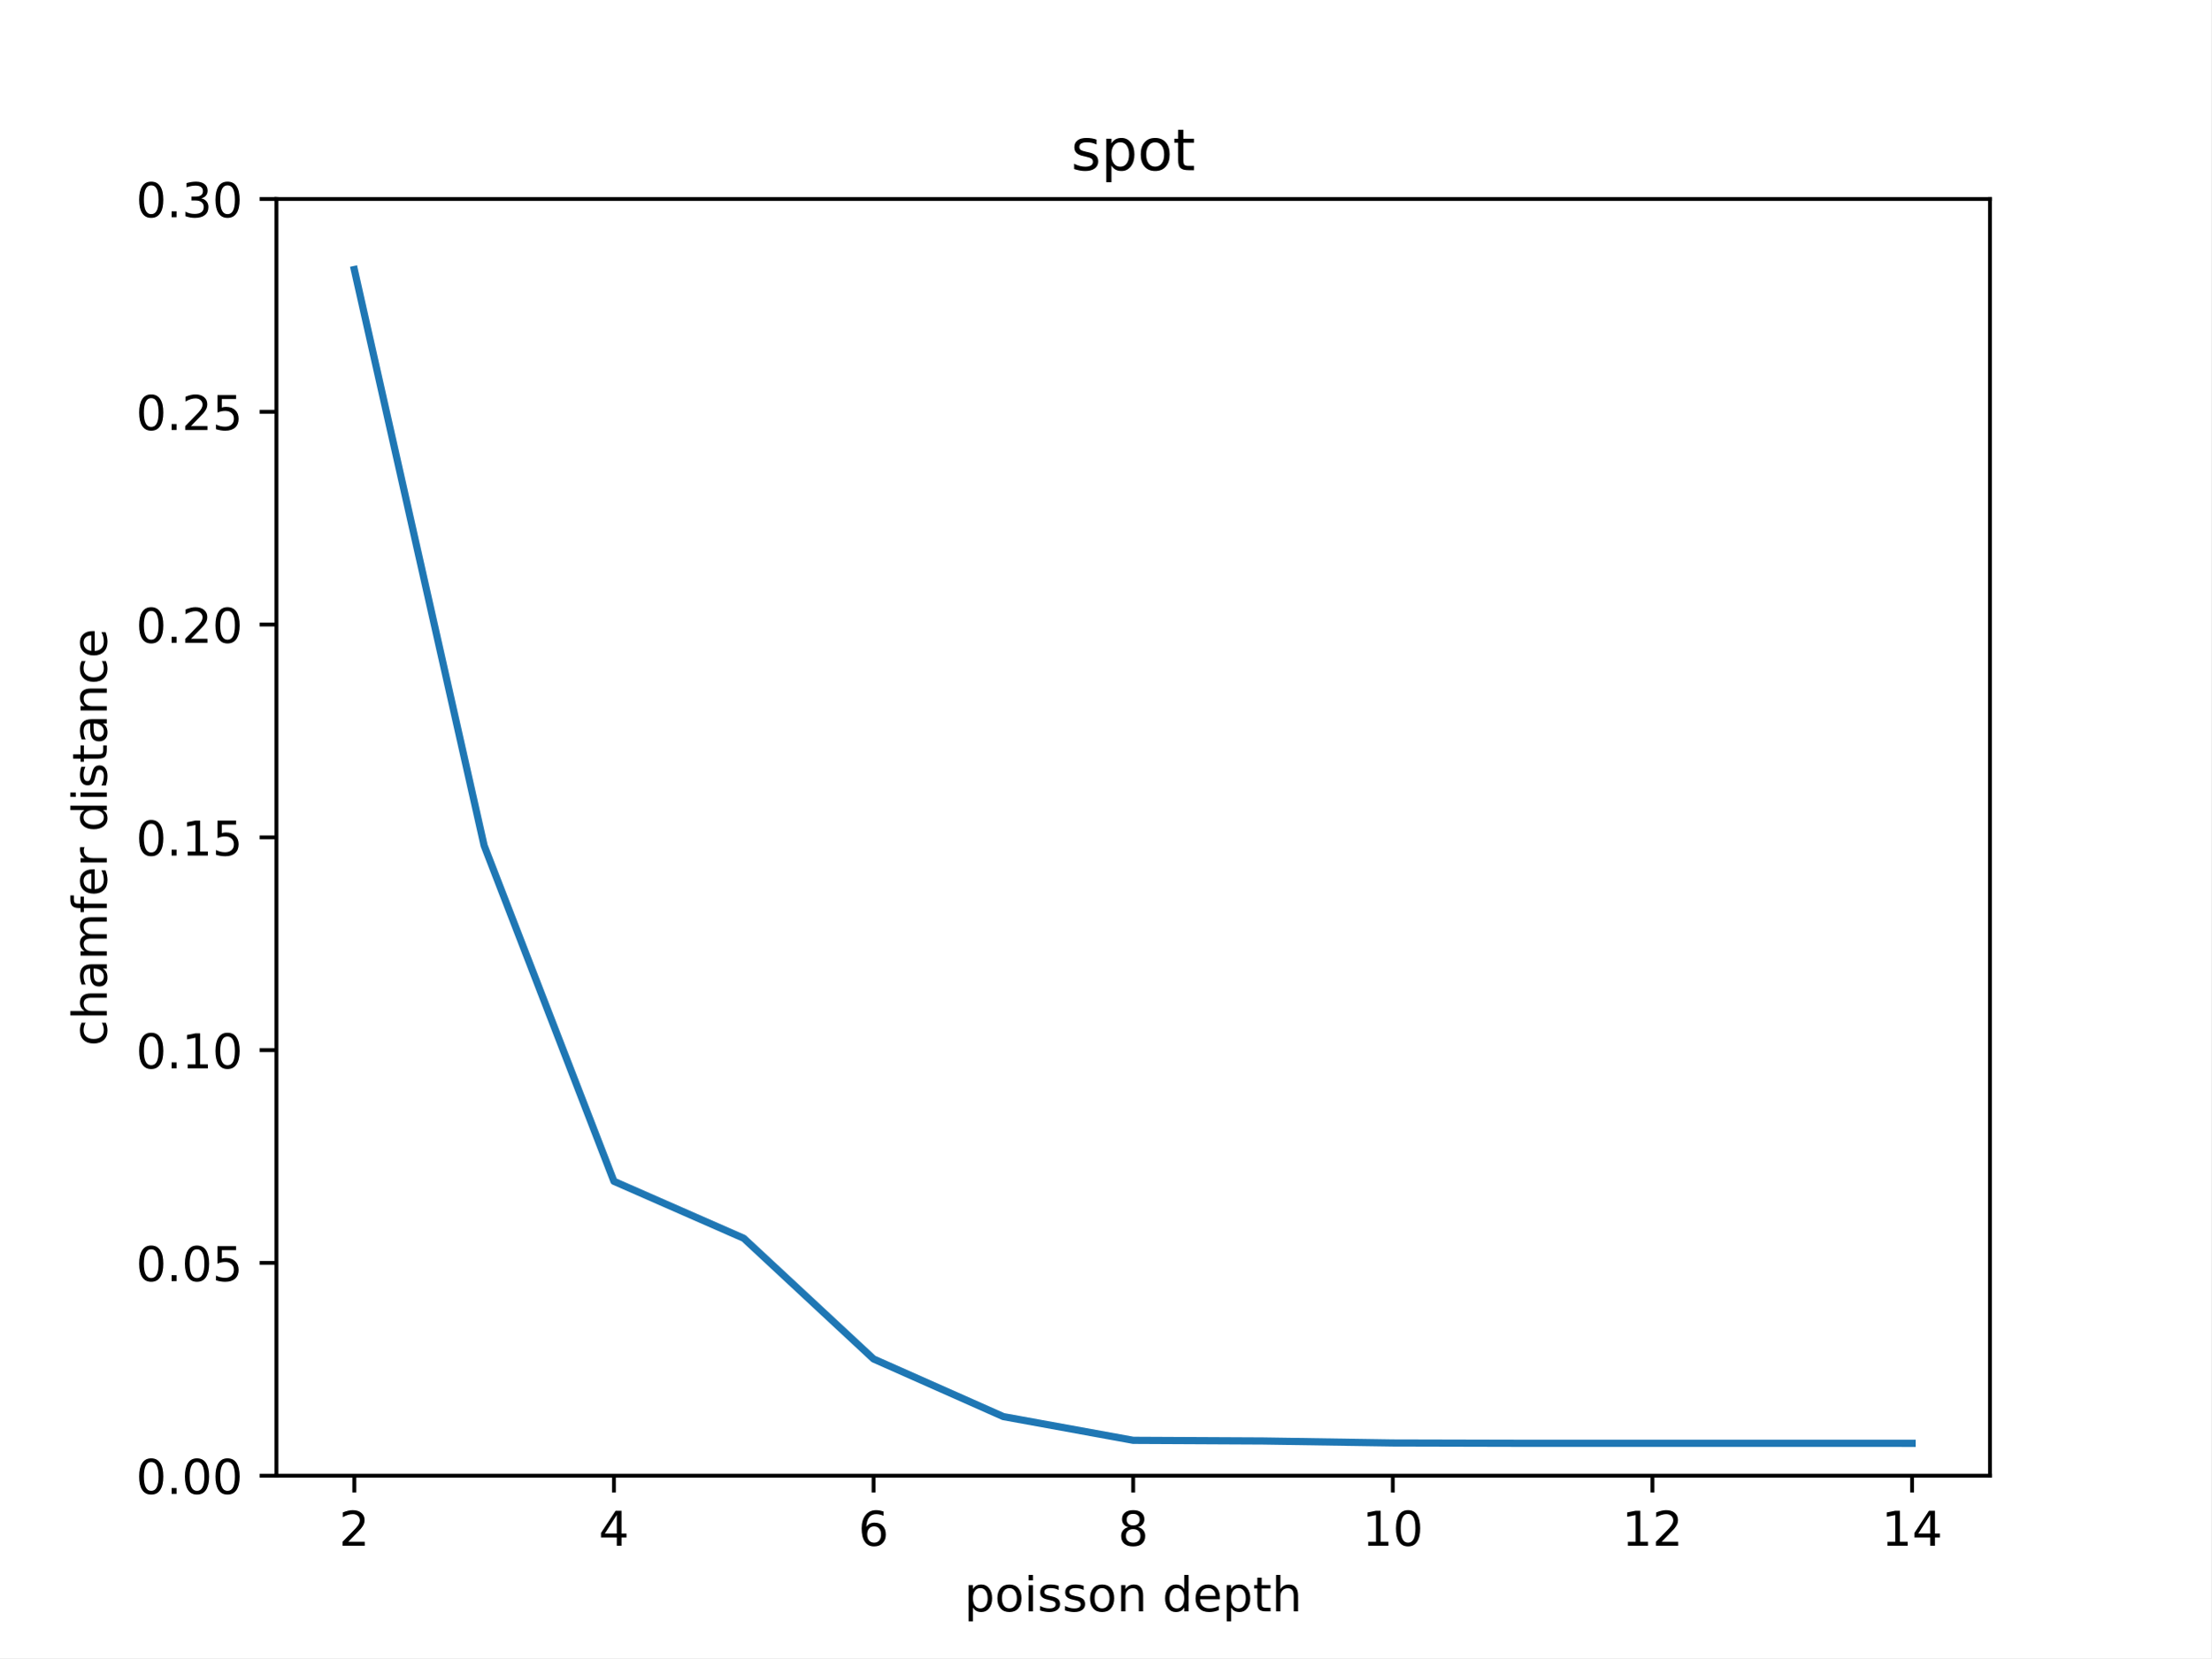
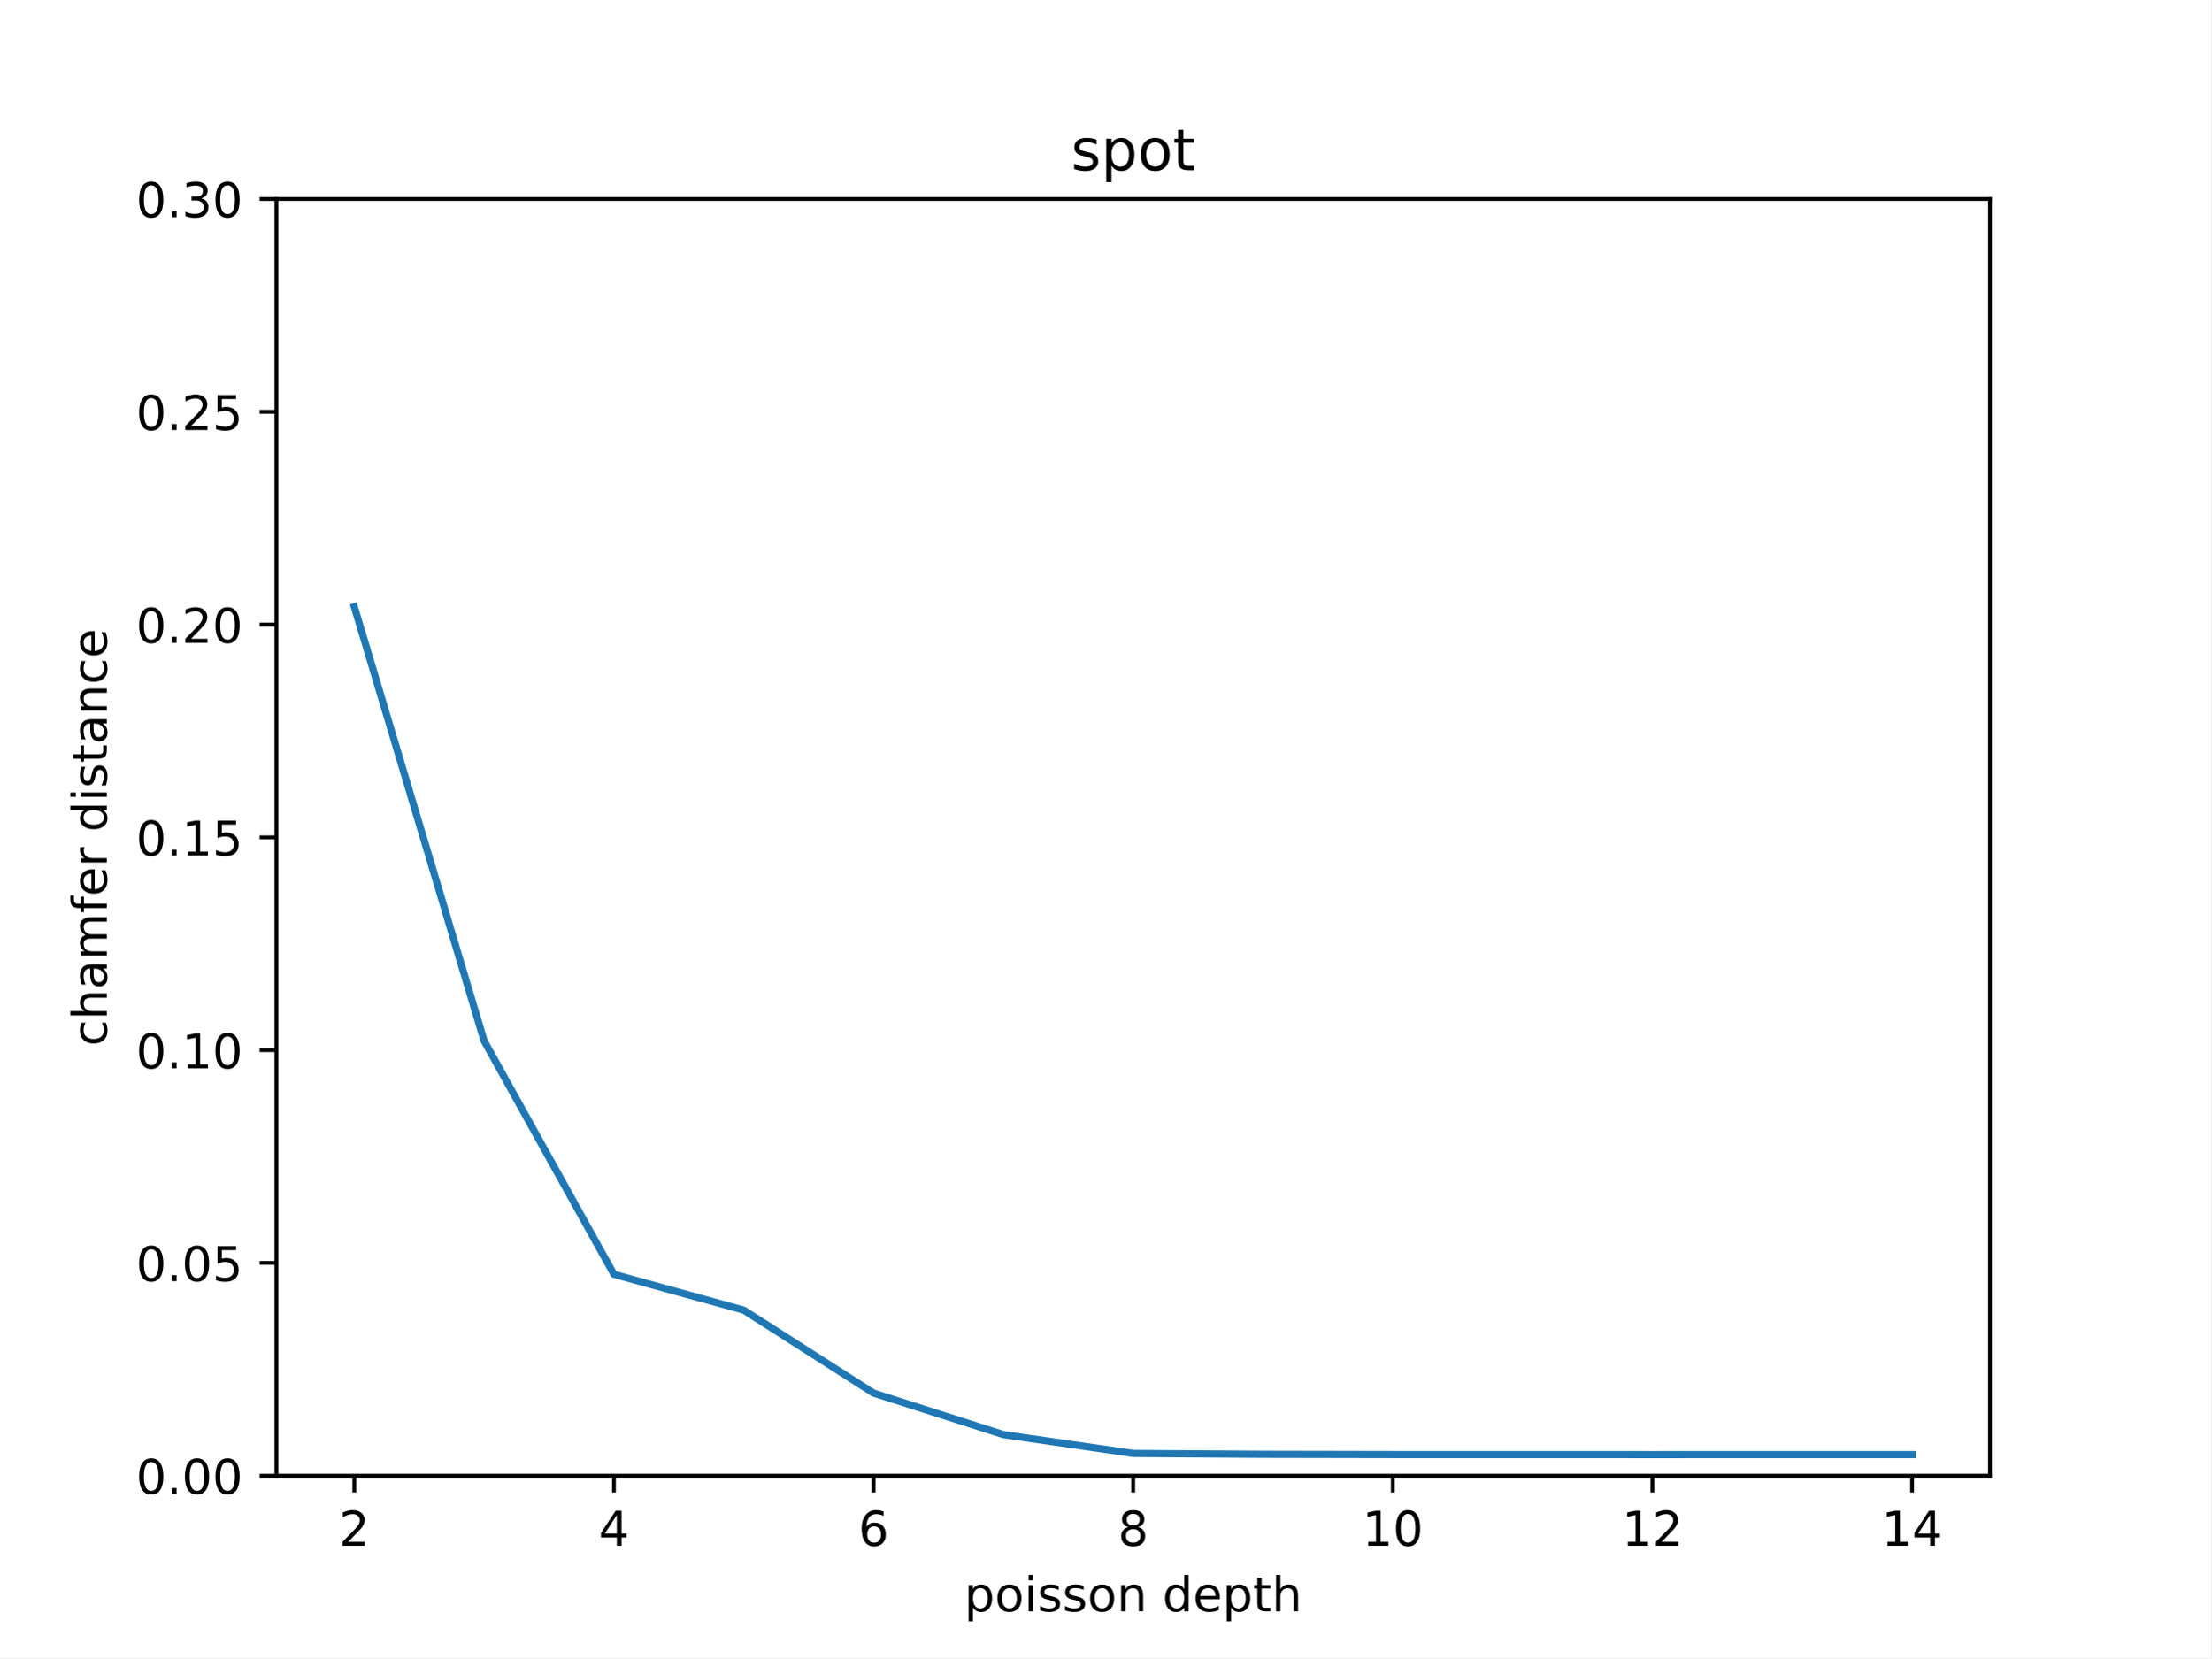
<svg xmlns="http://www.w3.org/2000/svg" xmlns:xlink="http://www.w3.org/1999/xlink" width="460.8pt" height="345.6pt" viewBox="0 0 460.8 345.6" version="1.1">
  <defs>
    <style type="text/css">*{stroke-linejoin: round; stroke-linecap: butt}</style>
  </defs>
  <g id="figure_1">
    <g id="patch_1">
      <path d="M 0 345.6  L 460.8 345.6  L 460.8 0  L 0 0  z " style="fill: #ffffff" />
    </g>
    <g id="axes_1">
      <g id="patch_2">
        <path d="M 57.6 307.584  L 414.72 307.584  L 414.72 41.472  L 57.6 41.472  z " style="fill: #ffffff" />
      </g>
      <g id="matplotlib.axis_1">
        <g id="xtick_1">
          <g id="line2d_1">
            <defs>
-               <path id="md2e85022a7" d="M 0 0  L 0 3.5  " style="stroke: #000000; stroke-width: 0.8" />
+               <path id="mcb67cc12d4" d="M 0 0  L 0 3.5  " style="stroke: #000000; stroke-width: 0.8" />
            </defs>
            <g>
-               <use xlink:href="#md2e85022a7" x="73.833" y="307.584" style="stroke: #000000; stroke-width: 0.8" />
+               <use xlink:href="#mcb67cc12d4" x="73.833" y="307.584" style="stroke: #000000; stroke-width: 0.8" />
            </g>
          </g>
          <g id="text_1">
            <g transform="translate(70.65148 322.1824) scale(0.1 -0.1)">
              <defs>
                <path id="DejaVuSans-32" d="M 1228 531  L 3431 531  L 3431 0  L 469 0  L 469 531  Q 828 903 1448 1529  Q 2069 2156 2228 2338  Q 2531 2678 2651 2914  Q 2772 3150 2772 3378  Q 2772 3750 2511 3984  Q 2250 4219 1831 4219  Q 1534 4219 1204 4116  Q 875 4013 500 3803  L 500 4441  Q 881 4594 1212 4672  Q 1544 4750 1819 4750  Q 2544 4750 2975 4387  Q 3406 4025 3406 3419  Q 3406 3131 3298 2873  Q 3191 2616 2906 2266  Q 2828 2175 2409 1742  Q 1991 1309 1228 531  z " transform="scale(0.015625)" />
              </defs>
              <use xlink:href="#DejaVuSans-32" />
            </g>
          </g>
        </g>
        <g id="xtick_2">
          <g id="line2d_2">
            <g>
-               <use xlink:href="#md2e85022a7" x="127.942" y="307.584" style="stroke: #000000; stroke-width: 0.8" />
+               <use xlink:href="#mcb67cc12d4" x="127.942" y="307.584" style="stroke: #000000; stroke-width: 0.8" />
            </g>
          </g>
          <g id="text_2">
            <g transform="translate(124.7606 322.1824) scale(0.1 -0.1)">
              <defs>
                <path id="DejaVuSans-34" d="M 2419 4116  L 825 1625  L 2419 1625  L 2419 4116  z M 2253 4666  L 3047 4666  L 3047 1625  L 3713 1625  L 3713 1100  L 3047 1100  L 3047 0  L 2419 0  L 2419 1100  L 313 1100  L 313 1709  L 2253 4666  z " transform="scale(0.015625)" />
              </defs>
              <use xlink:href="#DejaVuSans-34" />
            </g>
          </g>
        </g>
        <g id="xtick_3">
          <g id="line2d_3">
            <g>
-               <use xlink:href="#md2e85022a7" x="182.051" y="307.584" style="stroke: #000000; stroke-width: 0.8" />
+               <use xlink:href="#mcb67cc12d4" x="182.051" y="307.584" style="stroke: #000000; stroke-width: 0.8" />
            </g>
          </g>
          <g id="text_3">
            <g transform="translate(178.8697 322.1824) scale(0.1 -0.1)">
              <defs>
                <path id="DejaVuSans-36" d="M 2113 2584  Q 1688 2584 1439 2293  Q 1191 2003 1191 1497  Q 1191 994 1439 701  Q 1688 409 2113 409  Q 2538 409 2786 701  Q 3034 994 3034 1497  Q 3034 2003 2786 2293  Q 2538 2584 2113 2584  z M 3366 4563  L 3366 3988  Q 3128 4100 2886 4159  Q 2644 4219 2406 4219  Q 1781 4219 1451 3797  Q 1122 3375 1075 2522  Q 1259 2794 1537 2939  Q 1816 3084 2150 3084  Q 2853 3084 3261 2657  Q 3669 2231 3669 1497  Q 3669 778 3244 343  Q 2819 -91 2113 -91  Q 1303 -91 875 529  Q 447 1150 447 2328  Q 447 3434 972 4092  Q 1497 4750 2381 4750  Q 2619 4750 2861 4703  Q 3103 4656 3366 4563  z " transform="scale(0.015625)" />
              </defs>
              <use xlink:href="#DejaVuSans-36" />
            </g>
          </g>
        </g>
        <g id="xtick_4">
          <g id="line2d_4">
            <g>
-               <use xlink:href="#md2e85022a7" x="236.16" y="307.584" style="stroke: #000000; stroke-width: 0.8" />
+               <use xlink:href="#mcb67cc12d4" x="236.16" y="307.584" style="stroke: #000000; stroke-width: 0.8" />
            </g>
          </g>
          <g id="text_4">
            <g transform="translate(232.9787 322.1824) scale(0.1 -0.1)">
              <defs>
                <path id="DejaVuSans-38" d="M 2034 2216  Q 1584 2216 1326 1975  Q 1069 1734 1069 1313  Q 1069 891 1326 650  Q 1584 409 2034 409  Q 2484 409 2743 651  Q 3003 894 3003 1313  Q 3003 1734 2745 1975  Q 2488 2216 2034 2216  z M 1403 2484  Q 997 2584 770 2862  Q 544 3141 544 3541  Q 544 4100 942 4425  Q 1341 4750 2034 4750  Q 2731 4750 3128 4425  Q 3525 4100 3525 3541  Q 3525 3141 3298 2862  Q 3072 2584 2669 2484  Q 3125 2378 3379 2068  Q 3634 1759 3634 1313  Q 3634 634 3220 271  Q 2806 -91 2034 -91  Q 1263 -91 848 271  Q 434 634 434 1313  Q 434 1759 690 2068  Q 947 2378 1403 2484  z M 1172 3481  Q 1172 3119 1398 2916  Q 1625 2713 2034 2713  Q 2441 2713 2670 2916  Q 2900 3119 2900 3481  Q 2900 3844 2670 4047  Q 2441 4250 2034 4250  Q 1625 4250 1398 4047  Q 1172 3844 1172 3481  z " transform="scale(0.015625)" />
              </defs>
              <use xlink:href="#DejaVuSans-38" />
            </g>
          </g>
        </g>
        <g id="xtick_5">
          <g id="line2d_5">
            <g>
-               <use xlink:href="#md2e85022a7" x="290.269" y="307.584" style="stroke: #000000; stroke-width: 0.8" />
+               <use xlink:href="#mcb67cc12d4" x="290.269" y="307.584" style="stroke: #000000; stroke-width: 0.8" />
            </g>
          </g>
          <g id="text_5">
            <g transform="translate(283.9066 322.1824) scale(0.1 -0.1)">
              <defs>
                <path id="DejaVuSans-31" d="M 794 531  L 1825 531  L 1825 4091  L 703 3866  L 703 4441  L 1819 4666  L 2450 4666  L 2450 531  L 3481 531  L 3481 0  L 794 0  L 794 531  z " transform="scale(0.015625)" />
                <path id="DejaVuSans-30" d="M 2034 4250  Q 1547 4250 1301 3770  Q 1056 3291 1056 2328  Q 1056 1369 1301 889  Q 1547 409 2034 409  Q 2525 409 2770 889  Q 3016 1369 3016 2328  Q 3016 3291 2770 3770  Q 2525 4250 2034 4250  z M 2034 4750  Q 2819 4750 3233 4129  Q 3647 3509 3647 2328  Q 3647 1150 3233 529  Q 2819 -91 2034 -91  Q 1250 -91 836 529  Q 422 1150 422 2328  Q 422 3509 836 4129  Q 1250 4750 2034 4750  z " transform="scale(0.015625)" />
              </defs>
              <use xlink:href="#DejaVuSans-31" />
              <use xlink:href="#DejaVuSans-30" x="63.623" />
            </g>
          </g>
        </g>
        <g id="xtick_6">
          <g id="line2d_6">
            <g>
-               <use xlink:href="#md2e85022a7" x="344.378" y="307.584" style="stroke: #000000; stroke-width: 0.8" />
+               <use xlink:href="#mcb67cc12d4" x="344.378" y="307.584" style="stroke: #000000; stroke-width: 0.8" />
            </g>
          </g>
          <g id="text_6">
            <g transform="translate(338.0157 322.1824) scale(0.1 -0.1)">
              <use xlink:href="#DejaVuSans-31" />
              <use xlink:href="#DejaVuSans-32" x="63.623" />
            </g>
          </g>
        </g>
        <g id="xtick_7">
          <g id="line2d_7">
            <g>
-               <use xlink:href="#md2e85022a7" x="398.487" y="307.584" style="stroke: #000000; stroke-width: 0.8" />
+               <use xlink:href="#mcb67cc12d4" x="398.487" y="307.584" style="stroke: #000000; stroke-width: 0.8" />
            </g>
          </g>
          <g id="text_7">
            <g transform="translate(392.1248 322.1824) scale(0.1 -0.1)">
              <use xlink:href="#DejaVuSans-31" />
              <use xlink:href="#DejaVuSans-34" x="63.623" />
            </g>
          </g>
        </g>
        <g id="text_8">
          <g transform="translate(200.9569 335.8606) scale(0.1 -0.1)">
            <defs>
              <path id="DejaVuSans-70" d="M 1159 525  L 1159 -1331  L 581 -1331  L 581 3500  L 1159 3500  L 1159 2969  Q 1341 3281 1617 3432  Q 1894 3584 2278 3584  Q 2916 3584 3314 3078  Q 3713 2572 3713 1747  Q 3713 922 3314 415  Q 2916 -91 2278 -91  Q 1894 -91 1617 61  Q 1341 213 1159 525  z M 3116 1747  Q 3116 2381 2855 2742  Q 2594 3103 2138 3103  Q 1681 3103 1420 2742  Q 1159 2381 1159 1747  Q 1159 1113 1420 752  Q 1681 391 2138 391  Q 2594 391 2855 752  Q 3116 1113 3116 1747  z " transform="scale(0.015625)" />
              <path id="DejaVuSans-6f" d="M 1959 3097  Q 1497 3097 1228 2736  Q 959 2375 959 1747  Q 959 1119 1226 758  Q 1494 397 1959 397  Q 2419 397 2687 759  Q 2956 1122 2956 1747  Q 2956 2369 2687 2733  Q 2419 3097 1959 3097  z M 1959 3584  Q 2709 3584 3137 3096  Q 3566 2609 3566 1747  Q 3566 888 3137 398  Q 2709 -91 1959 -91  Q 1206 -91 779 398  Q 353 888 353 1747  Q 353 2609 779 3096  Q 1206 3584 1959 3584  z " transform="scale(0.015625)" />
              <path id="DejaVuSans-69" d="M 603 3500  L 1178 3500  L 1178 0  L 603 0  L 603 3500  z M 603 4863  L 1178 4863  L 1178 4134  L 603 4134  L 603 4863  z " transform="scale(0.015625)" />
              <path id="DejaVuSans-73" d="M 2834 3397  L 2834 2853  Q 2591 2978 2328 3040  Q 2066 3103 1784 3103  Q 1356 3103 1142 2972  Q 928 2841 928 2578  Q 928 2378 1081 2264  Q 1234 2150 1697 2047  L 1894 2003  Q 2506 1872 2764 1633  Q 3022 1394 3022 966  Q 3022 478 2636 193  Q 2250 -91 1575 -91  Q 1294 -91 989 -36  Q 684 19 347 128  L 347 722  Q 666 556 975 473  Q 1284 391 1588 391  Q 1994 391 2212 530  Q 2431 669 2431 922  Q 2431 1156 2273 1281  Q 2116 1406 1581 1522  L 1381 1569  Q 847 1681 609 1914  Q 372 2147 372 2553  Q 372 3047 722 3315  Q 1072 3584 1716 3584  Q 2034 3584 2315 3537  Q 2597 3491 2834 3397  z " transform="scale(0.015625)" />
              <path id="DejaVuSans-6e" d="M 3513 2113  L 3513 0  L 2938 0  L 2938 2094  Q 2938 2591 2744 2837  Q 2550 3084 2163 3084  Q 1697 3084 1428 2787  Q 1159 2491 1159 1978  L 1159 0  L 581 0  L 581 3500  L 1159 3500  L 1159 2956  Q 1366 3272 1645 3428  Q 1925 3584 2291 3584  Q 2894 3584 3203 3211  Q 3513 2838 3513 2113  z " transform="scale(0.015625)" />
              <path id="DejaVuSans-20" transform="scale(0.015625)" />
              <path id="DejaVuSans-64" d="M 2906 2969  L 2906 4863  L 3481 4863  L 3481 0  L 2906 0  L 2906 525  Q 2725 213 2448 61  Q 2172 -91 1784 -91  Q 1150 -91 751 415  Q 353 922 353 1747  Q 353 2572 751 3078  Q 1150 3584 1784 3584  Q 2172 3584 2448 3432  Q 2725 3281 2906 2969  z M 947 1747  Q 947 1113 1208 752  Q 1469 391 1925 391  Q 2381 391 2643 752  Q 2906 1113 2906 1747  Q 2906 2381 2643 2742  Q 2381 3103 1925 3103  Q 1469 3103 1208 2742  Q 947 2381 947 1747  z " transform="scale(0.015625)" />
              <path id="DejaVuSans-65" d="M 3597 1894  L 3597 1613  L 953 1613  Q 991 1019 1311 708  Q 1631 397 2203 397  Q 2534 397 2845 478  Q 3156 559 3463 722  L 3463 178  Q 3153 47 2828 -22  Q 2503 -91 2169 -91  Q 1331 -91 842 396  Q 353 884 353 1716  Q 353 2575 817 3079  Q 1281 3584 2069 3584  Q 2775 3584 3186 3129  Q 3597 2675 3597 1894  z M 3022 2063  Q 3016 2534 2758 2815  Q 2500 3097 2075 3097  Q 1594 3097 1305 2825  Q 1016 2553 972 2059  L 3022 2063  z " transform="scale(0.015625)" />
              <path id="DejaVuSans-74" d="M 1172 4494  L 1172 3500  L 2356 3500  L 2356 3053  L 1172 3053  L 1172 1153  Q 1172 725 1289 603  Q 1406 481 1766 481  L 2356 481  L 2356 0  L 1766 0  Q 1100 0 847 248  Q 594 497 594 1153  L 594 3053  L 172 3053  L 172 3500  L 594 3500  L 594 4494  L 1172 4494  z " transform="scale(0.015625)" />
              <path id="DejaVuSans-68" d="M 3513 2113  L 3513 0  L 2938 0  L 2938 2094  Q 2938 2591 2744 2837  Q 2550 3084 2163 3084  Q 1697 3084 1428 2787  Q 1159 2491 1159 1978  L 1159 0  L 581 0  L 581 4863  L 1159 4863  L 1159 2956  Q 1366 3272 1645 3428  Q 1925 3584 2291 3584  Q 2894 3584 3203 3211  Q 3513 2838 3513 2113  z " transform="scale(0.015625)" />
            </defs>
            <use xlink:href="#DejaVuSans-70" />
            <use xlink:href="#DejaVuSans-6f" x="63.477" />
            <use xlink:href="#DejaVuSans-69" x="124.658" />
            <use xlink:href="#DejaVuSans-73" x="152.441" />
            <use xlink:href="#DejaVuSans-73" x="204.541" />
            <use xlink:href="#DejaVuSans-6f" x="256.641" />
            <use xlink:href="#DejaVuSans-6e" x="317.822" />
            <use xlink:href="#DejaVuSans-20" x="381.201" />
            <use xlink:href="#DejaVuSans-64" x="412.988" />
            <use xlink:href="#DejaVuSans-65" x="476.465" />
            <use xlink:href="#DejaVuSans-70" x="537.988" />
            <use xlink:href="#DejaVuSans-74" x="601.465" />
            <use xlink:href="#DejaVuSans-68" x="640.674" />
          </g>
        </g>
      </g>
      <g id="matplotlib.axis_2">
        <g id="ytick_1">
          <g id="line2d_8">
            <defs>
-               <path id="m8836abd845" d="M 0 0  L -3.5 0  " style="stroke: #000000; stroke-width: 0.8" />
+               <path id="mb2952496e7" d="M 0 0  L -3.5 0  " style="stroke: #000000; stroke-width: 0.8" />
            </defs>
            <g>
-               <use xlink:href="#m8836abd845" x="57.6" y="307.584" style="stroke: #000000; stroke-width: 0.8" />
+               <use xlink:href="#mb2952496e7" x="57.6" y="307.584" style="stroke: #000000; stroke-width: 0.8" />
            </g>
          </g>
          <g id="text_9">
            <g transform="translate(28.33438 311.3832) scale(0.1 -0.1)">
              <defs>
                <path id="DejaVuSans-2e" d="M 684 794  L 1344 794  L 1344 0  L 684 0  L 684 794  z " transform="scale(0.015625)" />
              </defs>
              <use xlink:href="#DejaVuSans-30" />
              <use xlink:href="#DejaVuSans-2e" x="63.623" />
              <use xlink:href="#DejaVuSans-30" x="95.41" />
              <use xlink:href="#DejaVuSans-30" x="159.033" />
            </g>
          </g>
        </g>
        <g id="ytick_2">
          <g id="line2d_9">
            <g>
-               <use xlink:href="#m8836abd845" x="57.6" y="263.232" style="stroke: #000000; stroke-width: 0.8" />
+               <use xlink:href="#mb2952496e7" x="57.6" y="263.232" style="stroke: #000000; stroke-width: 0.8" />
            </g>
          </g>
          <g id="text_10">
            <g transform="translate(28.33438 267.0312) scale(0.1 -0.1)">
              <defs>
                <path id="DejaVuSans-35" d="M 691 4666  L 3169 4666  L 3169 4134  L 1269 4134  L 1269 2991  Q 1406 3038 1543 3061  Q 1681 3084 1819 3084  Q 2600 3084 3056 2656  Q 3513 2228 3513 1497  Q 3513 744 3044 326  Q 2575 -91 1722 -91  Q 1428 -91 1123 -41  Q 819 9 494 109  L 494 744  Q 775 591 1075 516  Q 1375 441 1709 441  Q 2250 441 2565 725  Q 2881 1009 2881 1497  Q 2881 1984 2565 2268  Q 2250 2553 1709 2553  Q 1456 2553 1204 2497  Q 953 2441 691 2322  L 691 4666  z " transform="scale(0.015625)" />
              </defs>
              <use xlink:href="#DejaVuSans-30" />
              <use xlink:href="#DejaVuSans-2e" x="63.623" />
              <use xlink:href="#DejaVuSans-30" x="95.41" />
              <use xlink:href="#DejaVuSans-35" x="159.033" />
            </g>
          </g>
        </g>
        <g id="ytick_3">
          <g id="line2d_10">
            <g>
-               <use xlink:href="#m8836abd845" x="57.6" y="218.88" style="stroke: #000000; stroke-width: 0.8" />
+               <use xlink:href="#mb2952496e7" x="57.6" y="218.88" style="stroke: #000000; stroke-width: 0.8" />
            </g>
          </g>
          <g id="text_11">
            <g transform="translate(28.33438 222.6792) scale(0.1 -0.1)">
              <use xlink:href="#DejaVuSans-30" />
              <use xlink:href="#DejaVuSans-2e" x="63.623" />
              <use xlink:href="#DejaVuSans-31" x="95.41" />
              <use xlink:href="#DejaVuSans-30" x="159.033" />
            </g>
          </g>
        </g>
        <g id="ytick_4">
          <g id="line2d_11">
            <g>
-               <use xlink:href="#m8836abd845" x="57.6" y="174.528" style="stroke: #000000; stroke-width: 0.8" />
+               <use xlink:href="#mb2952496e7" x="57.6" y="174.528" style="stroke: #000000; stroke-width: 0.8" />
            </g>
          </g>
          <g id="text_12">
            <g transform="translate(28.33438 178.3272) scale(0.1 -0.1)">
              <use xlink:href="#DejaVuSans-30" />
              <use xlink:href="#DejaVuSans-2e" x="63.623" />
              <use xlink:href="#DejaVuSans-31" x="95.41" />
              <use xlink:href="#DejaVuSans-35" x="159.033" />
            </g>
          </g>
        </g>
        <g id="ytick_5">
          <g id="line2d_12">
            <g>
-               <use xlink:href="#m8836abd845" x="57.6" y="130.176" style="stroke: #000000; stroke-width: 0.8" />
+               <use xlink:href="#mb2952496e7" x="57.6" y="130.176" style="stroke: #000000; stroke-width: 0.8" />
            </g>
          </g>
          <g id="text_13">
            <g transform="translate(28.33438 133.9752) scale(0.1 -0.1)">
              <use xlink:href="#DejaVuSans-30" />
              <use xlink:href="#DejaVuSans-2e" x="63.623" />
              <use xlink:href="#DejaVuSans-32" x="95.41" />
              <use xlink:href="#DejaVuSans-30" x="159.033" />
            </g>
          </g>
        </g>
        <g id="ytick_6">
          <g id="line2d_13">
            <g>
-               <use xlink:href="#m8836abd845" x="57.6" y="85.824" style="stroke: #000000; stroke-width: 0.8" />
+               <use xlink:href="#mb2952496e7" x="57.6" y="85.824" style="stroke: #000000; stroke-width: 0.8" />
            </g>
          </g>
          <g id="text_14">
            <g transform="translate(28.33438 89.62322) scale(0.1 -0.1)">
              <use xlink:href="#DejaVuSans-30" />
              <use xlink:href="#DejaVuSans-2e" x="63.623" />
              <use xlink:href="#DejaVuSans-32" x="95.41" />
              <use xlink:href="#DejaVuSans-35" x="159.033" />
            </g>
          </g>
        </g>
        <g id="ytick_7">
          <g id="line2d_14">
            <g>
-               <use xlink:href="#m8836abd845" x="57.6" y="41.472" style="stroke: #000000; stroke-width: 0.8" />
+               <use xlink:href="#mb2952496e7" x="57.6" y="41.472" style="stroke: #000000; stroke-width: 0.8" />
            </g>
          </g>
          <g id="text_15">
            <g transform="translate(28.33438 45.27122) scale(0.1 -0.1)">
              <defs>
                <path id="DejaVuSans-33" d="M 2597 2516  Q 3050 2419 3304 2112  Q 3559 1806 3559 1356  Q 3559 666 3084 287  Q 2609 -91 1734 -91  Q 1441 -91 1130 -33  Q 819 25 488 141  L 488 750  Q 750 597 1062 519  Q 1375 441 1716 441  Q 2309 441 2620 675  Q 2931 909 2931 1356  Q 2931 1769 2642 2001  Q 2353 2234 1838 2234  L 1294 2234  L 1294 2753  L 1863 2753  Q 2328 2753 2575 2939  Q 2822 3125 2822 3475  Q 2822 3834 2567 4026  Q 2313 4219 1838 4219  Q 1578 4219 1281 4162  Q 984 4106 628 3988  L 628 4550  Q 988 4650 1302 4700  Q 1616 4750 1894 4750  Q 2613 4750 3031 4423  Q 3450 4097 3450 3541  Q 3450 3153 3228 2886  Q 3006 2619 2597 2516  z " transform="scale(0.015625)" />
              </defs>
              <use xlink:href="#DejaVuSans-30" />
              <use xlink:href="#DejaVuSans-2e" x="63.623" />
              <use xlink:href="#DejaVuSans-33" x="95.41" />
              <use xlink:href="#DejaVuSans-30" x="159.033" />
            </g>
          </g>
        </g>
        <g id="text_16">
          <g transform="translate(22.25469 218.0483) rotate(-90) scale(0.1 -0.1)">
            <defs>
              <path id="DejaVuSans-63" d="M 3122 3366  L 3122 2828  Q 2878 2963 2633 3030  Q 2388 3097 2138 3097  Q 1578 3097 1268 2742  Q 959 2388 959 1747  Q 959 1106 1268 751  Q 1578 397 2138 397  Q 2388 397 2633 464  Q 2878 531 3122 666  L 3122 134  Q 2881 22 2623 -34  Q 2366 -91 2075 -91  Q 1284 -91 818 406  Q 353 903 353 1747  Q 353 2603 823 3093  Q 1294 3584 2113 3584  Q 2378 3584 2631 3529  Q 2884 3475 3122 3366  z " transform="scale(0.015625)" />
              <path id="DejaVuSans-61" d="M 2194 1759  Q 1497 1759 1228 1600  Q 959 1441 959 1056  Q 959 750 1161 570  Q 1363 391 1709 391  Q 2188 391 2477 730  Q 2766 1069 2766 1631  L 2766 1759  L 2194 1759  z M 3341 1997  L 3341 0  L 2766 0  L 2766 531  Q 2569 213 2275 61  Q 1981 -91 1556 -91  Q 1019 -91 701 211  Q 384 513 384 1019  Q 384 1609 779 1909  Q 1175 2209 1959 2209  L 2766 2209  L 2766 2266  Q 2766 2663 2505 2880  Q 2244 3097 1772 3097  Q 1472 3097 1187 3025  Q 903 2953 641 2809  L 641 3341  Q 956 3463 1253 3523  Q 1550 3584 1831 3584  Q 2591 3584 2966 3190  Q 3341 2797 3341 1997  z " transform="scale(0.015625)" />
              <path id="DejaVuSans-6d" d="M 3328 2828  Q 3544 3216 3844 3400  Q 4144 3584 4550 3584  Q 5097 3584 5394 3201  Q 5691 2819 5691 2113  L 5691 0  L 5113 0  L 5113 2094  Q 5113 2597 4934 2840  Q 4756 3084 4391 3084  Q 3944 3084 3684 2787  Q 3425 2491 3425 1978  L 3425 0  L 2847 0  L 2847 2094  Q 2847 2600 2669 2842  Q 2491 3084 2119 3084  Q 1678 3084 1418 2786  Q 1159 2488 1159 1978  L 1159 0  L 581 0  L 581 3500  L 1159 3500  L 1159 2956  Q 1356 3278 1631 3431  Q 1906 3584 2284 3584  Q 2666 3584 2933 3390  Q 3200 3197 3328 2828  z " transform="scale(0.015625)" />
              <path id="DejaVuSans-66" d="M 2375 4863  L 2375 4384  L 1825 4384  Q 1516 4384 1395 4259  Q 1275 4134 1275 3809  L 1275 3500  L 2222 3500  L 2222 3053  L 1275 3053  L 1275 0  L 697 0  L 697 3053  L 147 3053  L 147 3500  L 697 3500  L 697 3744  Q 697 4328 969 4595  Q 1241 4863 1831 4863  L 2375 4863  z " transform="scale(0.015625)" />
              <path id="DejaVuSans-72" d="M 2631 2963  Q 2534 3019 2420 3045  Q 2306 3072 2169 3072  Q 1681 3072 1420 2755  Q 1159 2438 1159 1844  L 1159 0  L 581 0  L 581 3500  L 1159 3500  L 1159 2956  Q 1341 3275 1631 3429  Q 1922 3584 2338 3584  Q 2397 3584 2469 3576  Q 2541 3569 2628 3553  L 2631 2963  z " transform="scale(0.015625)" />
            </defs>
            <use xlink:href="#DejaVuSans-63" />
            <use xlink:href="#DejaVuSans-68" x="54.98" />
            <use xlink:href="#DejaVuSans-61" x="118.359" />
            <use xlink:href="#DejaVuSans-6d" x="179.639" />
            <use xlink:href="#DejaVuSans-66" x="277.051" />
            <use xlink:href="#DejaVuSans-65" x="312.256" />
            <use xlink:href="#DejaVuSans-72" x="373.779" />
            <use xlink:href="#DejaVuSans-20" x="414.893" />
            <use xlink:href="#DejaVuSans-64" x="446.68" />
            <use xlink:href="#DejaVuSans-69" x="510.156" />
            <use xlink:href="#DejaVuSans-73" x="537.939" />
            <use xlink:href="#DejaVuSans-74" x="590.039" />
            <use xlink:href="#DejaVuSans-61" x="629.248" />
            <use xlink:href="#DejaVuSans-6e" x="690.527" />
            <use xlink:href="#DejaVuSans-63" x="753.906" />
            <use xlink:href="#DejaVuSans-65" x="808.887" />
          </g>
        </g>
      </g>
      <g id="line2d_15">
-         <path d="M 73.833 56.175  L 100.887 176.24  L 127.942 246.222  L 154.996 258.098  L 182.051 283.254  L 209.105 295.268  L 236.16 300.208  L 263.215 300.348  L 290.269 300.767  L 317.324 300.834  L 344.378 300.831  L 371.433 300.83  L 398.487 300.841  " clip-path="url(#p92871fe91b)" style="fill: none; stroke: #1f77b4; stroke-width: 1.5; stroke-linecap: square" />
+         <path d="M 73.833 126.463  L 100.887 216.953  L 127.942 265.612  L 154.996 273.077  L 182.051 290.369  L 209.105 299.02  L 236.16 302.946  L 263.215 303.122  L 290.269 303.177  L 317.324 303.178  L 344.378 303.189  L 371.433 303.181  L 398.487 303.181  " clip-path="url(#p15aed1a6a1)" style="fill: none; stroke: #1f77b4; stroke-width: 1.5; stroke-linecap: square" />
      </g>
      <g id="patch_3">
        <path d="M 57.6 307.584  L 57.6 41.472  " style="fill: none; stroke: #000000; stroke-width: 0.8; stroke-linejoin: miter; stroke-linecap: square" />
      </g>
      <g id="patch_4">
        <path d="M 414.72 307.584  L 414.72 41.472  " style="fill: none; stroke: #000000; stroke-width: 0.8; stroke-linejoin: miter; stroke-linecap: square" />
      </g>
      <g id="patch_5">
        <path d="M 57.6 307.584  L 414.72 307.584  " style="fill: none; stroke: #000000; stroke-width: 0.8; stroke-linejoin: miter; stroke-linecap: square" />
      </g>
      <g id="patch_6">
        <path d="M 57.6 41.472  L 414.72 41.472  " style="fill: none; stroke: #000000; stroke-width: 0.8; stroke-linejoin: miter; stroke-linecap: square" />
      </g>
      <g id="text_17">
        <g transform="translate(223.2019 35.472) scale(0.12 -0.12)">
          <use xlink:href="#DejaVuSans-73" />
          <use xlink:href="#DejaVuSans-70" x="52.1" />
          <use xlink:href="#DejaVuSans-6f" x="115.576" />
          <use xlink:href="#DejaVuSans-74" x="176.758" />
        </g>
      </g>
    </g>
  </g>
  <defs>
-     <clipPath id="p92871fe91b">
+     <clipPath id="p15aed1a6a1">
      <rect x="57.6" y="41.472" width="357.12" height="266.112" />
    </clipPath>
  </defs>
</svg>
